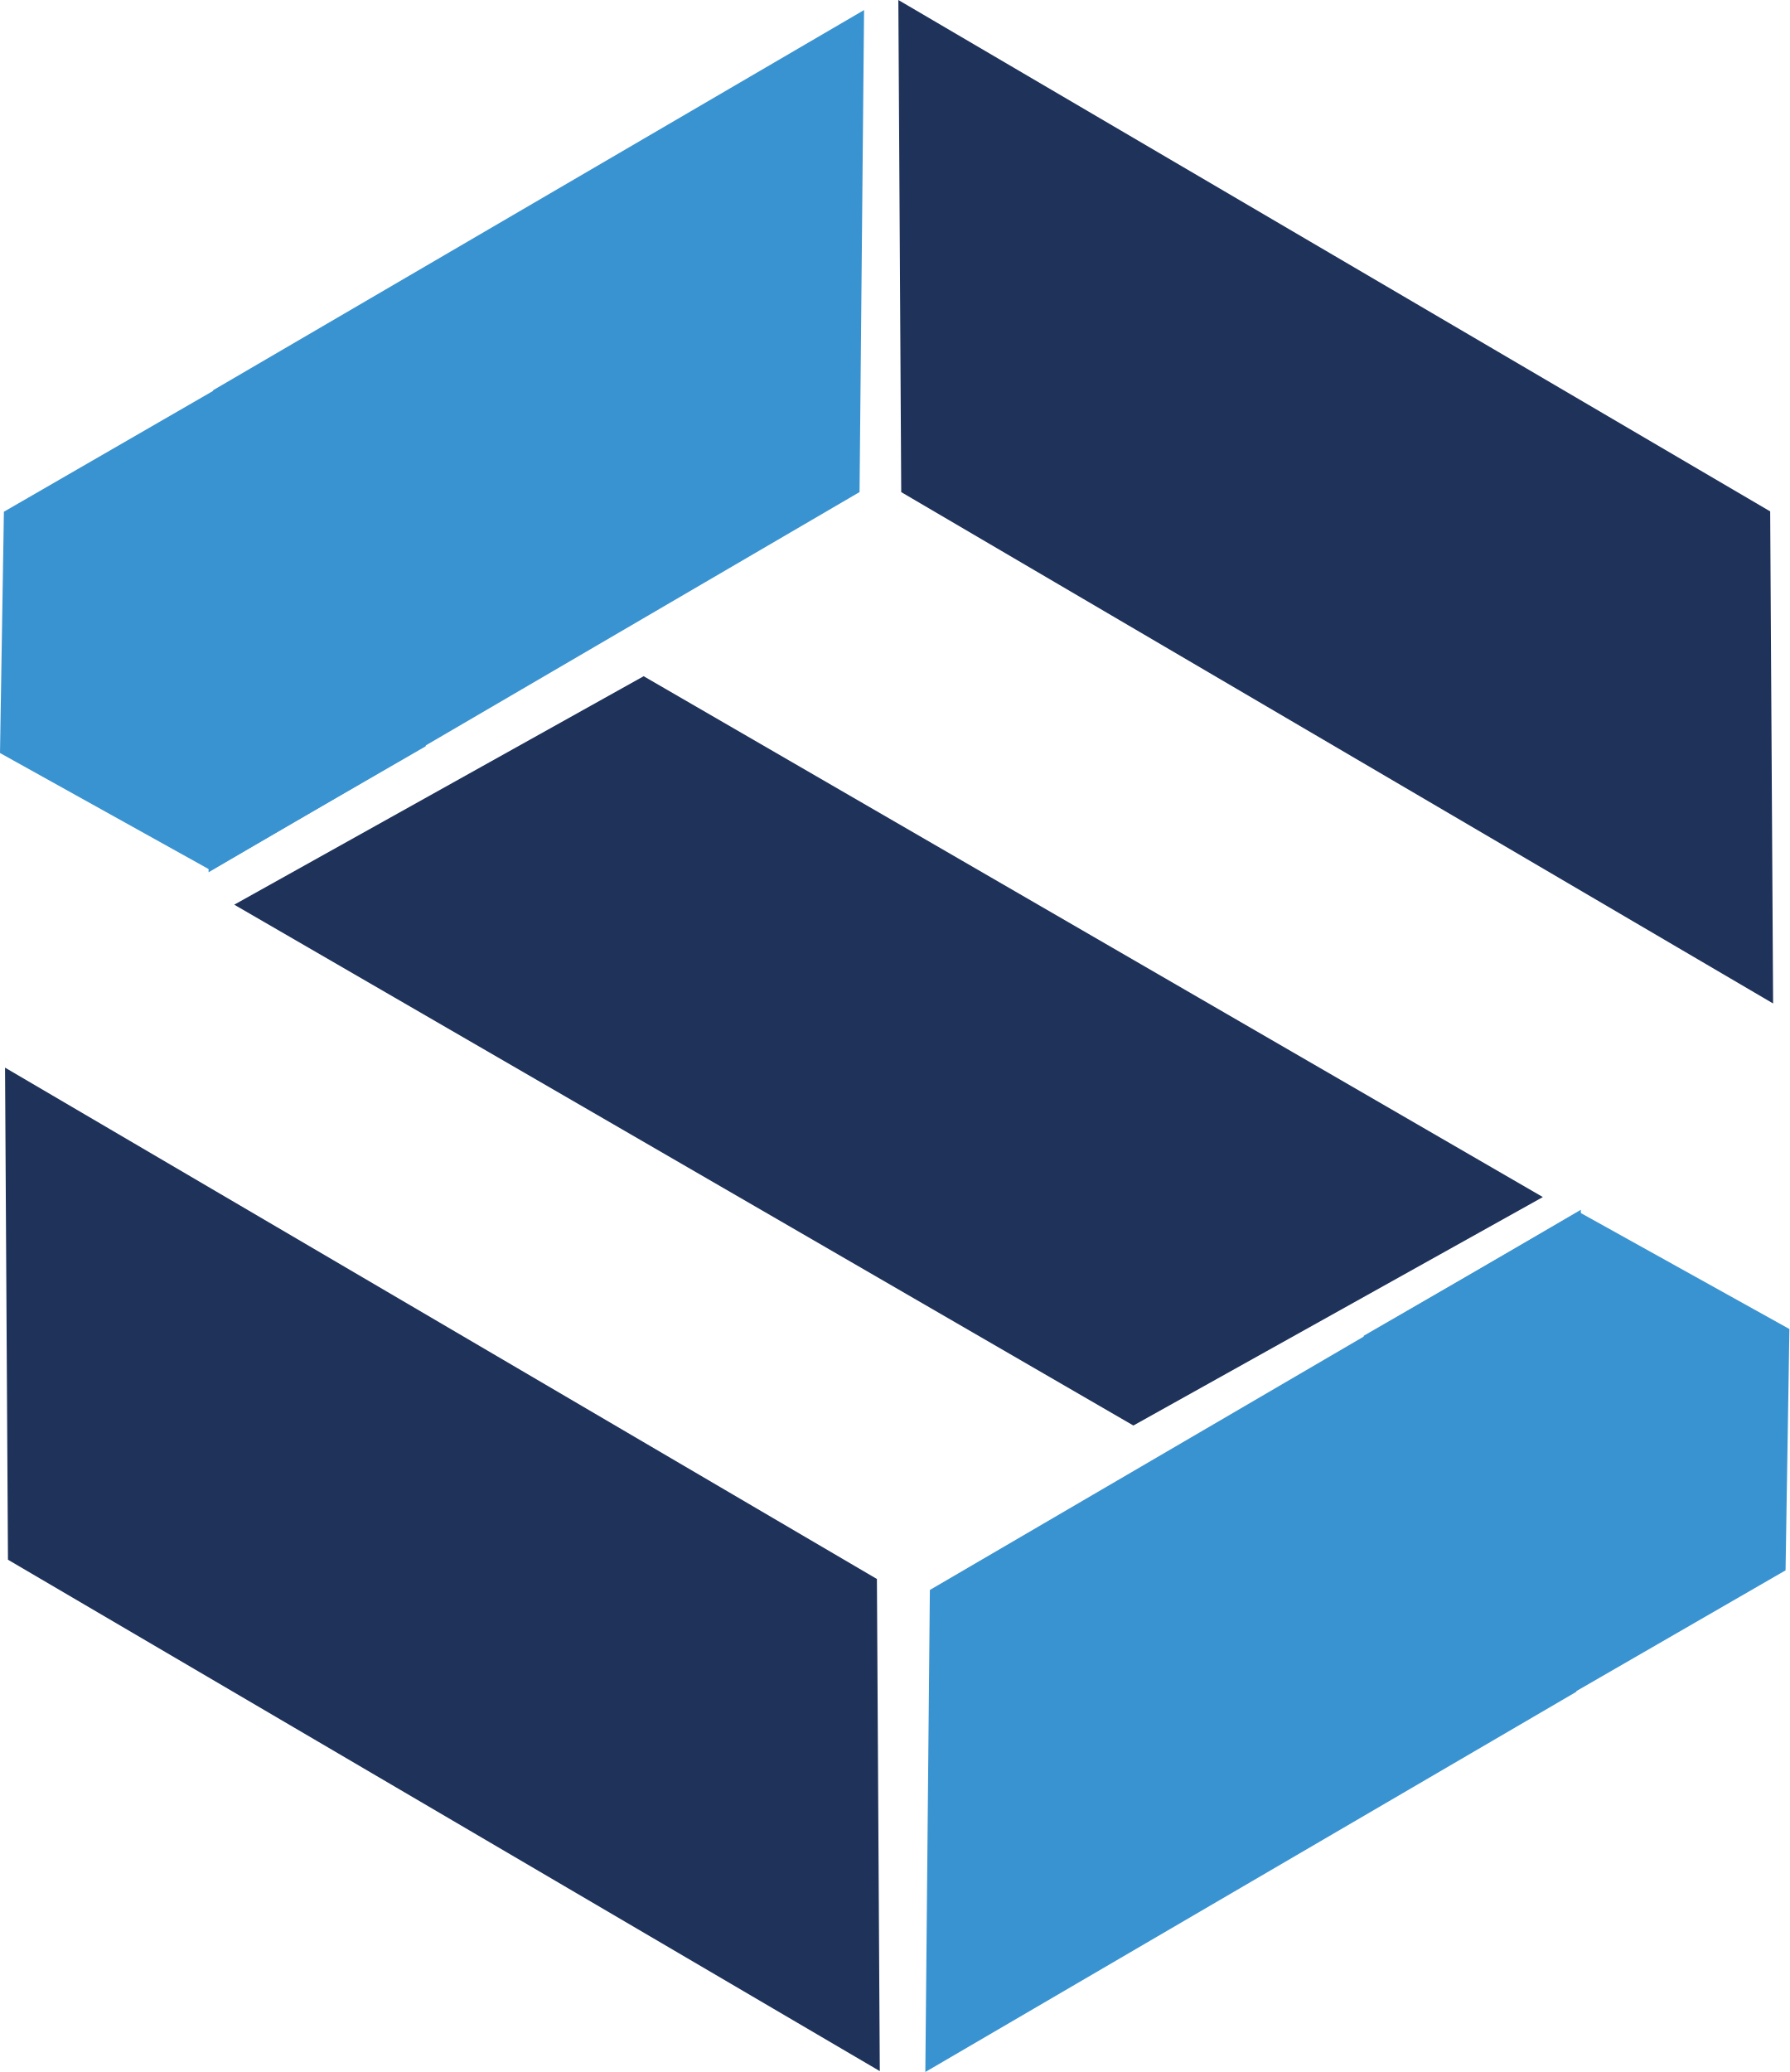
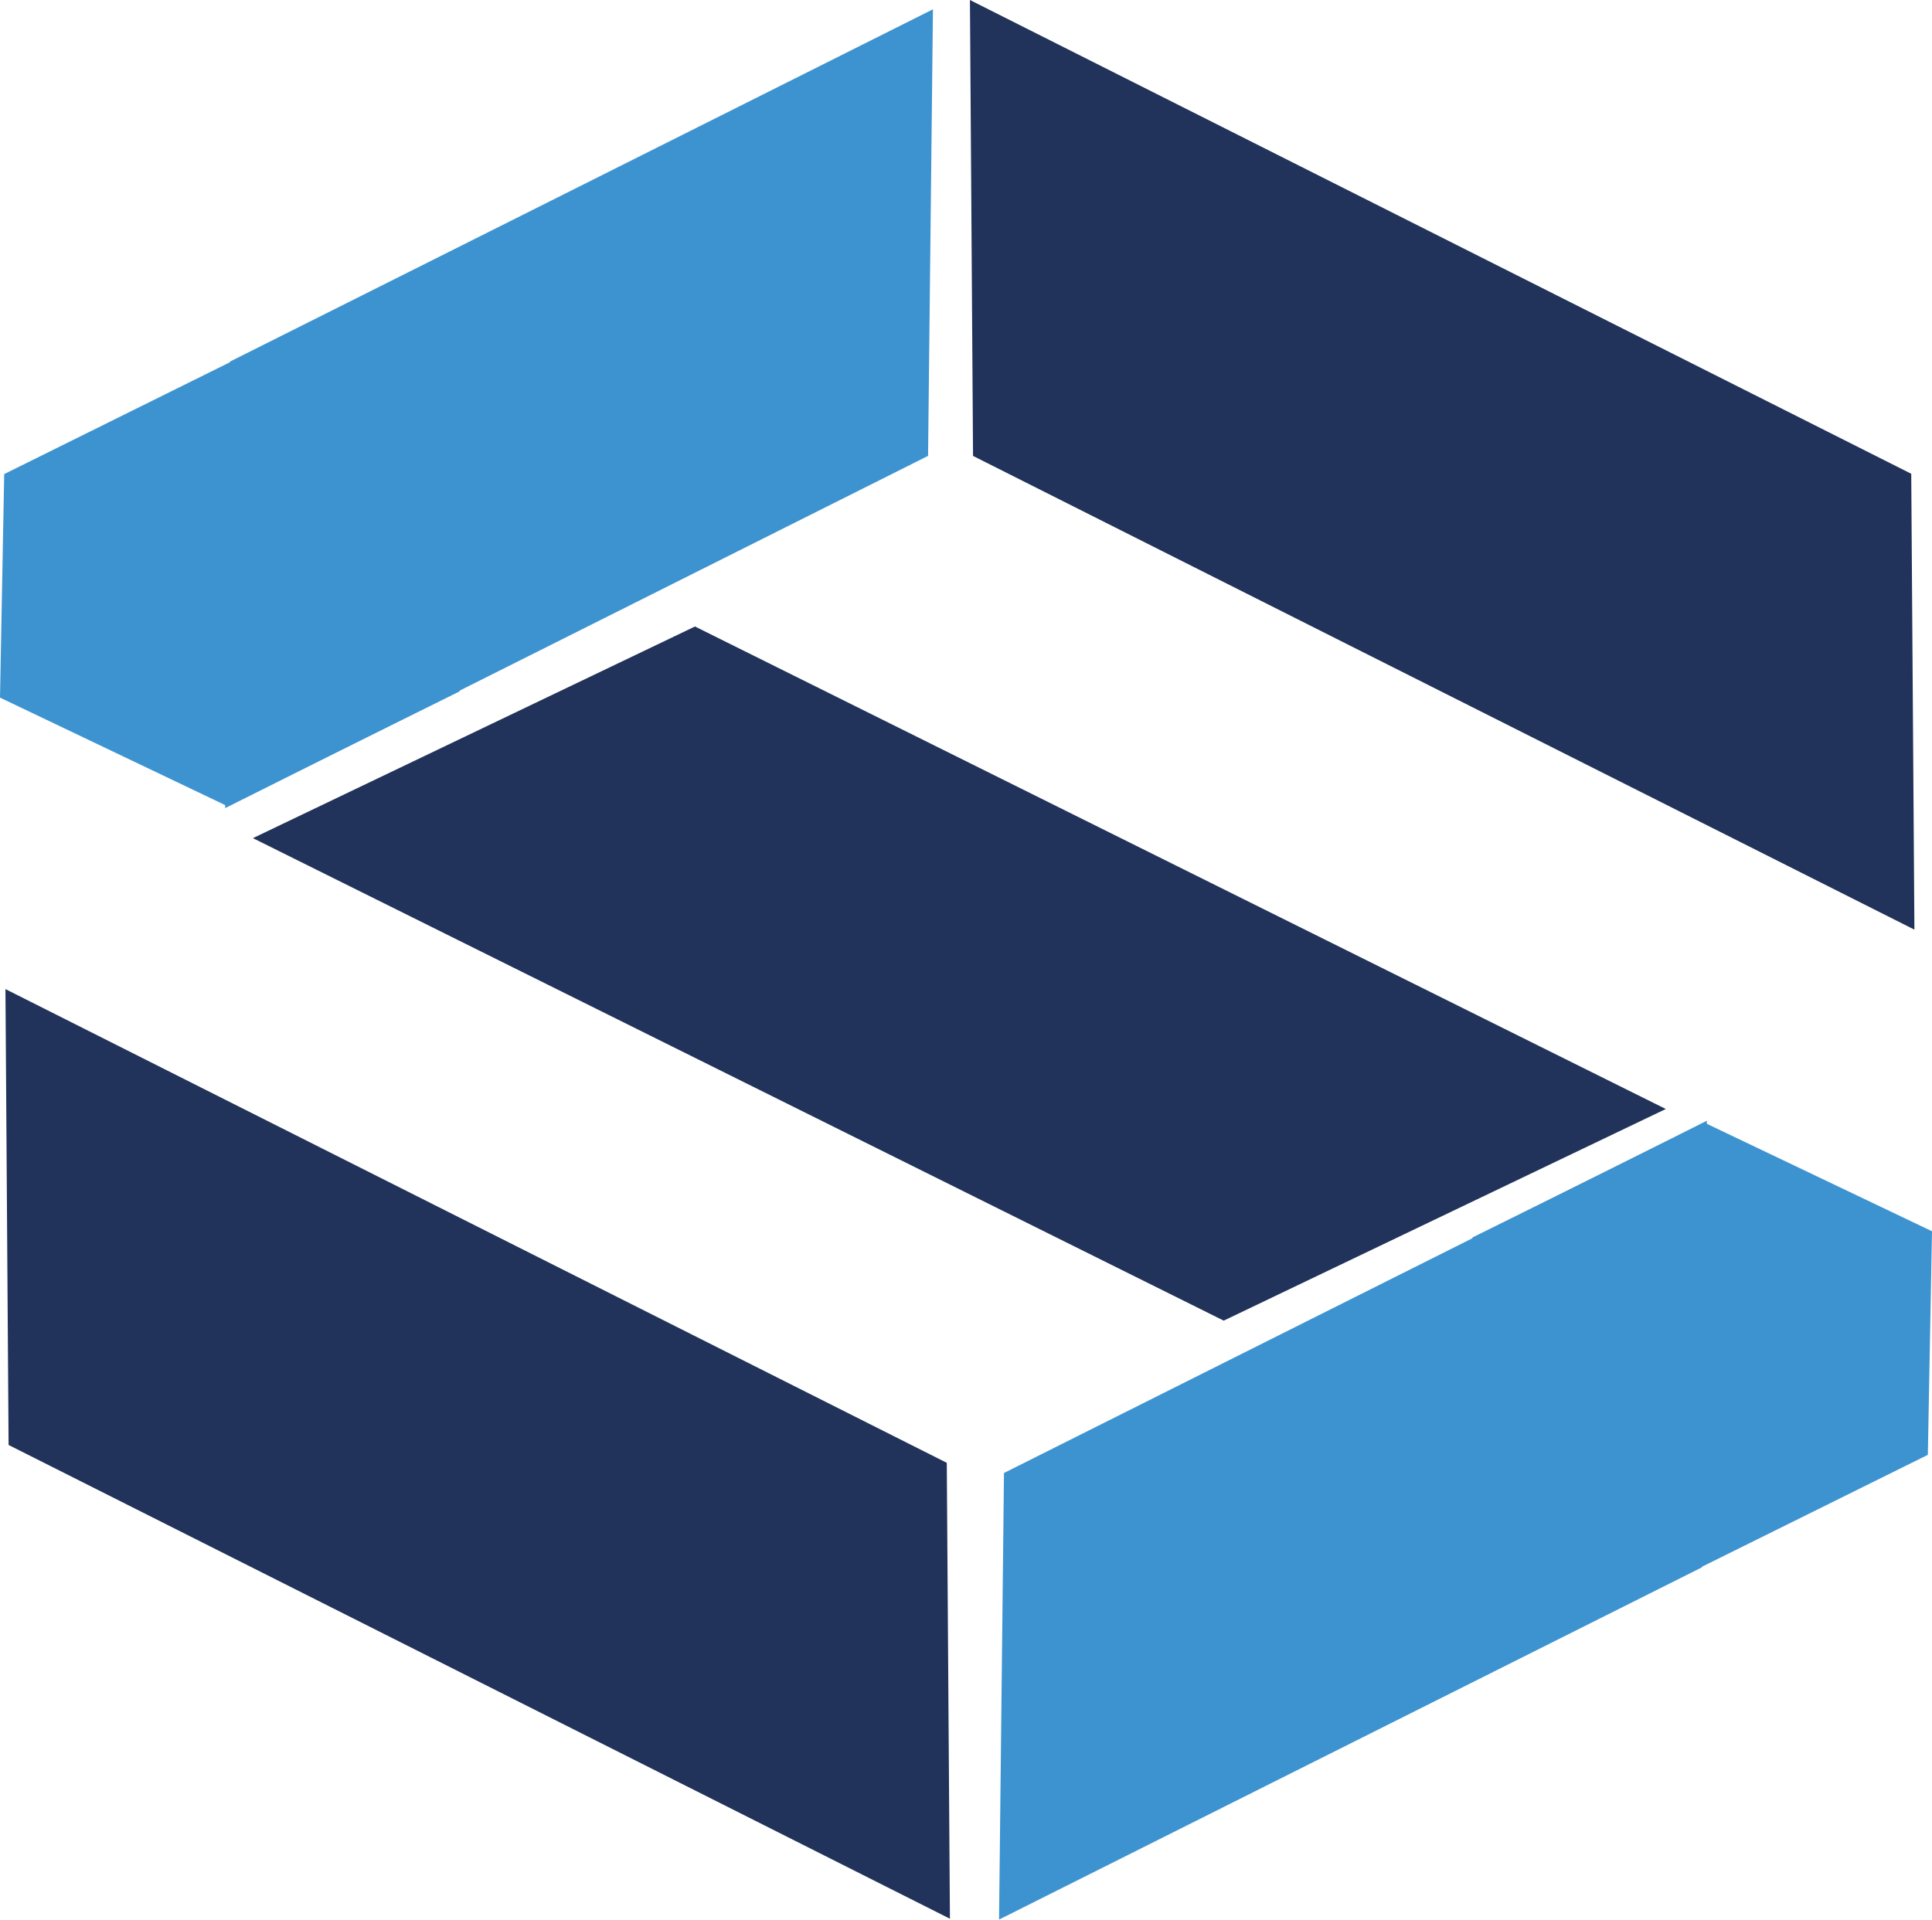
- <svg xmlns="http://www.w3.org/2000/svg" id="Layer_2" data-name="Layer 2" viewBox="0 0 422.46 489.12">
+ <svg xmlns="http://www.w3.org/2000/svg" id="Layer_1" data-name="Layer 1" viewBox="0 0 510.82 507.64">
  <defs>
-     <style>.cls-1{fill:#f4e72f;}.cls-2{fill:#1f325a;}.cls-3{fill:#3a93d1;}</style>
+     <style>.cls-1{fill:#f3e733;}.cls-2{fill:#21335a;}.cls-3{fill:#3d93d0;}</style>
  </defs>
-   <path class="cls-1" d="M217.84,207" transform="translate(-48.76 -10.09)" />
-   <polygon class="cls-2" points="418.61 236.88 212.77 116.17 212.09 0 417.92 120.72 418.61 236.88" />
-   <polygon class="cls-2" points="207.71 488.91 1.88 368.19 1.19 252.03 207.03 372.74 207.71 488.91" />
-   <polygon class="cls-3" points="49.24 205.91 202.93 116.16 204 2.37 50.31 92.12 49.24 205.91" />
-   <polygon class="cls-2" points="364.25 282.58 267.58 336.51 55.3 213.56 151.96 159.63 364.25 282.58" />
-   <polygon class="cls-3" points="51.62 91.52 0.92 120.8 0 177.76 49.79 205.45 100.5 176.17 101.41 119.21 51.62 91.52" />
-   <polygon class="cls-3" points="373.22 285.58 219.53 375.33 218.46 489.12 372.15 399.37 373.22 285.58" />
-   <polygon class="cls-3" points="370.84 399.97 421.55 370.7 422.46 313.73 372.67 286.05 321.97 315.32 321.05 372.29 370.84 399.97" />
+   <path class="cls-1" d="M204.45,204.37" />
+   <polygon class="cls-2" points="506.17 245.85 257.27 120.57 256.45 0 505.33 125.29 506.17 245.85" />
+   <polygon class="cls-2" points="251.16 507.42 2.27 382.13 1.44 261.57 250.33 386.85 251.16 507.42" />
+   <polygon class="cls-3" points="59.54 213.71 245.38 120.56 246.67 2.46 60.83 95.61 59.54 213.71" />
+   <polygon class="cls-2" points="440.44 293.28 323.55 349.25 66.87 221.65 183.75 165.68 440.44 293.28" />
+   <polygon class="cls-3" points="62.42 94.99 1.11 125.37 0 184.49 60.2 213.23 121.52 182.84 122.62 123.72 62.42 94.99" />
+   <polygon class="cls-3" points="451.29 296.39 265.45 389.54 264.15 507.64 449.99 414.49 451.29 296.39" />
+   <polygon class="cls-3" points="448.41 415.12 509.72 384.74 510.82 325.61 450.62 296.88 389.31 327.26 388.2 386.39 448.41 415.12" />
</svg>
